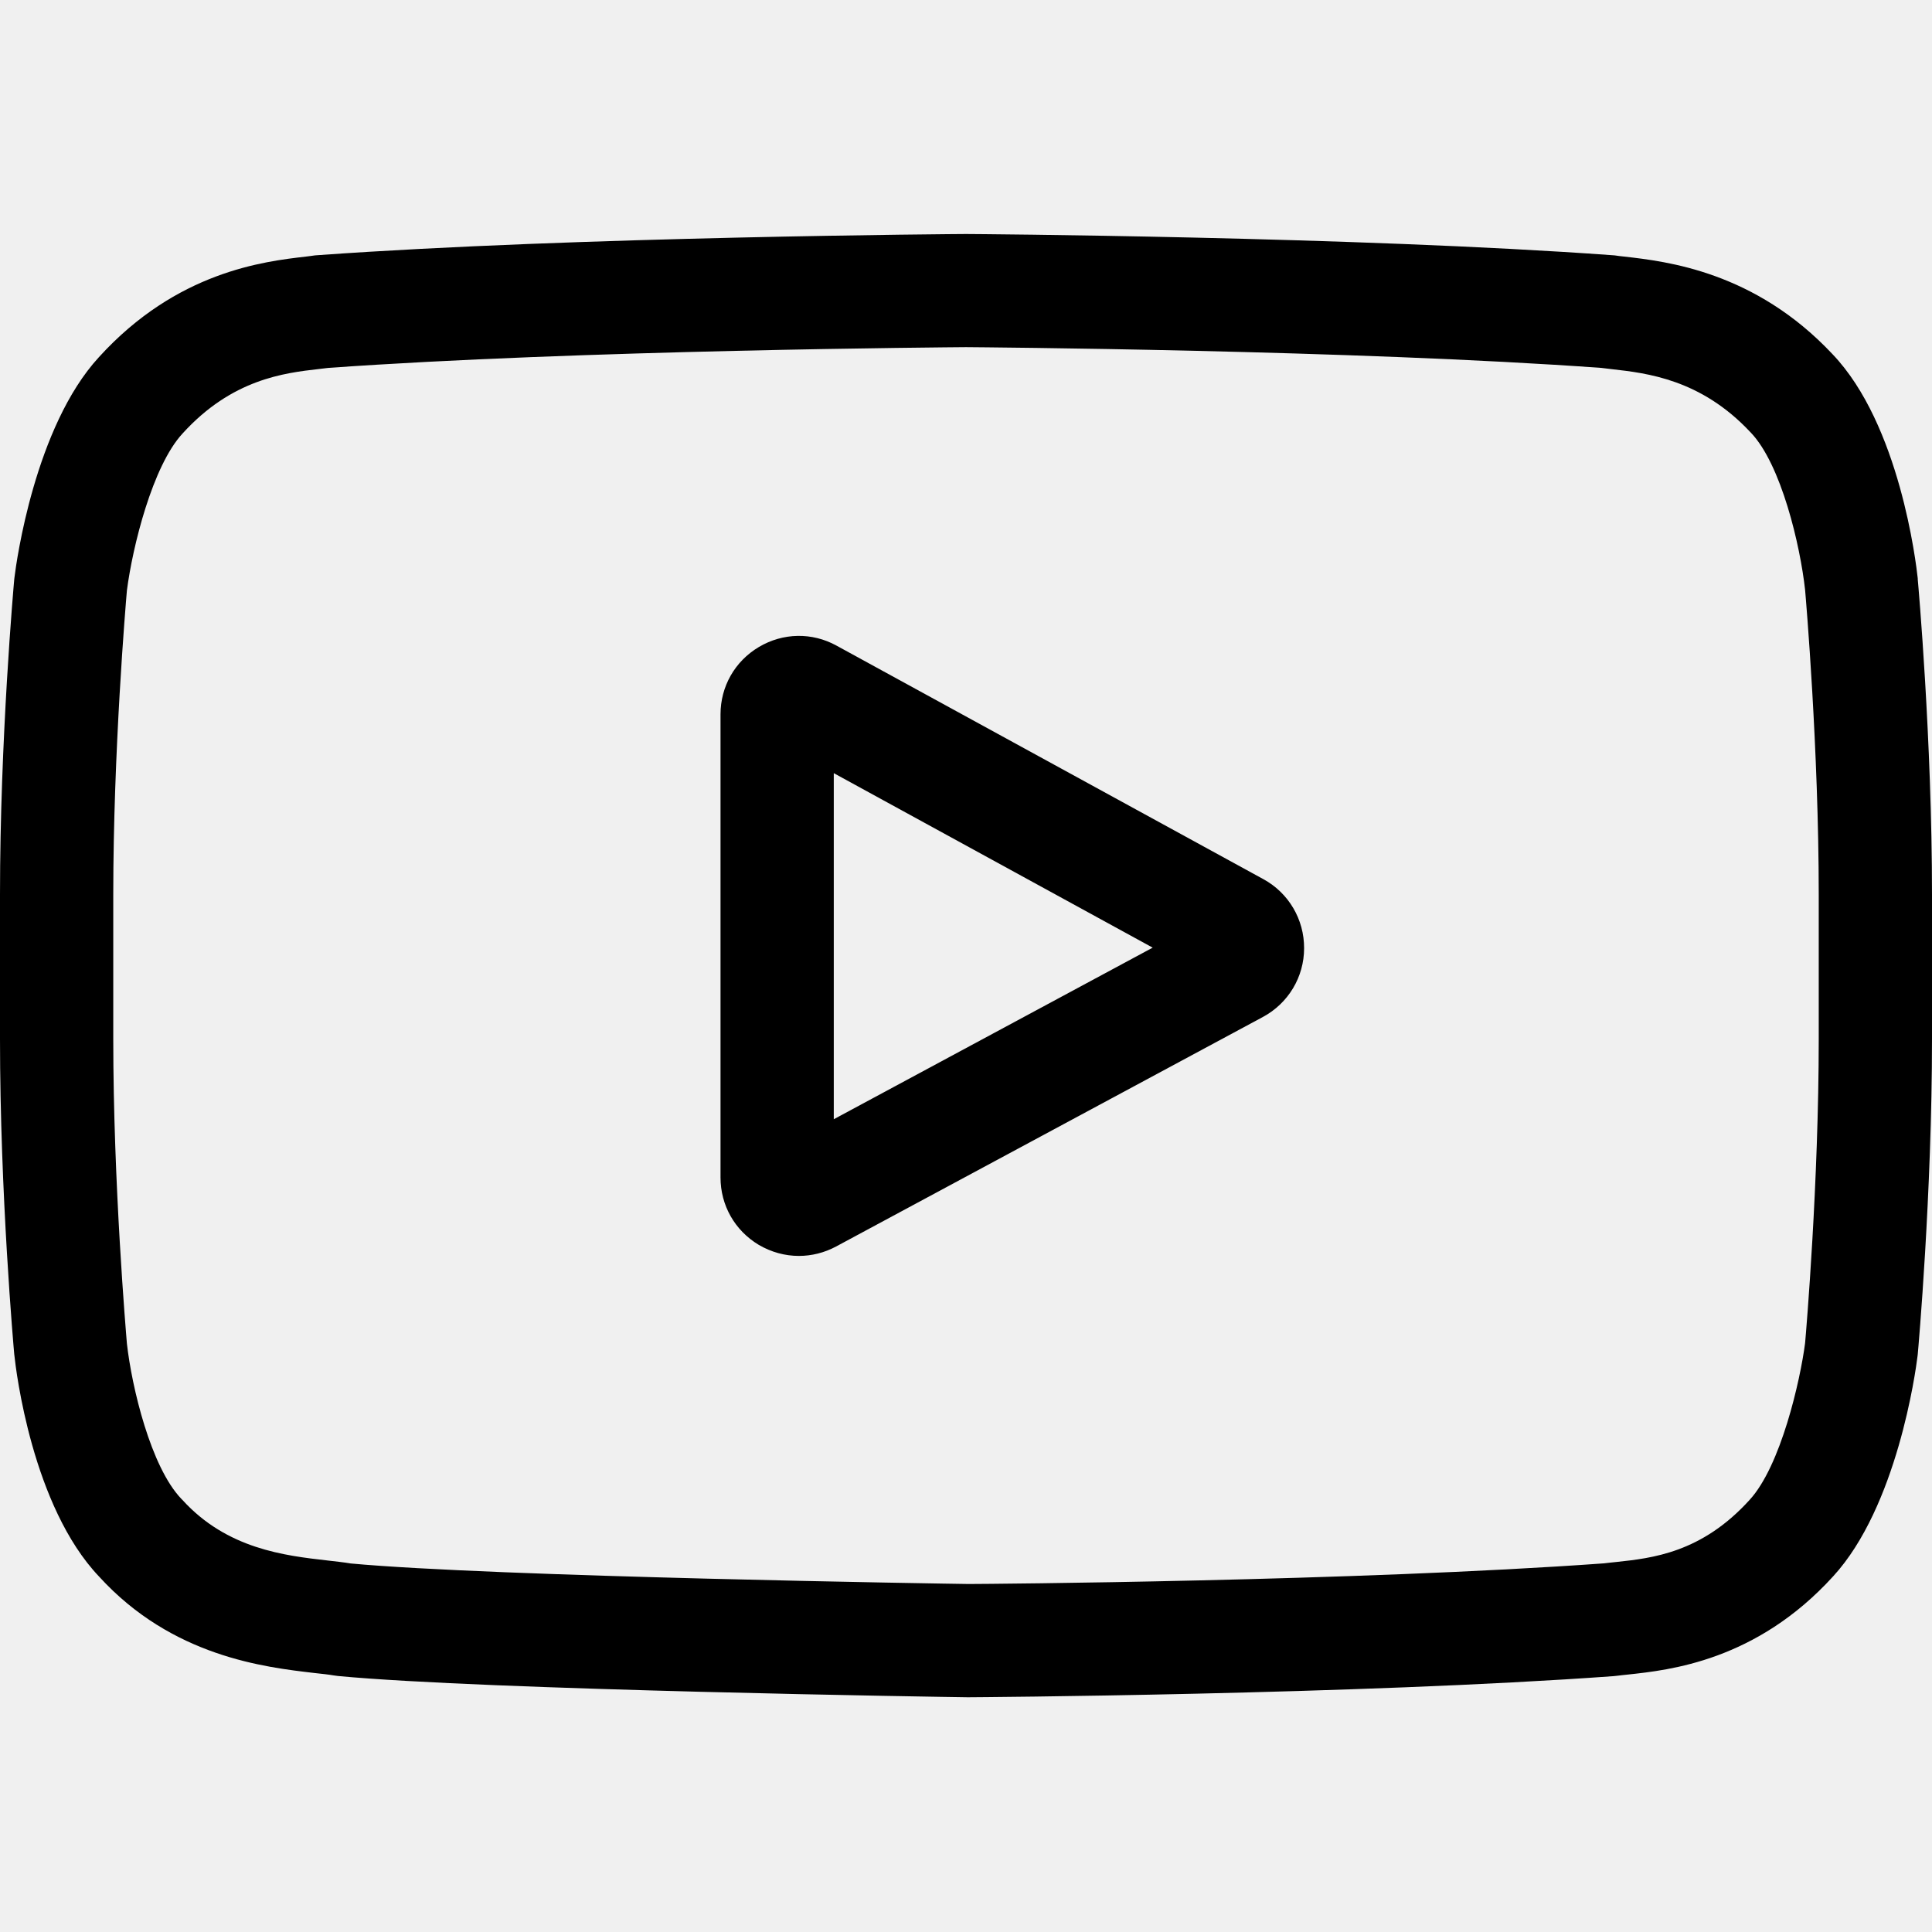
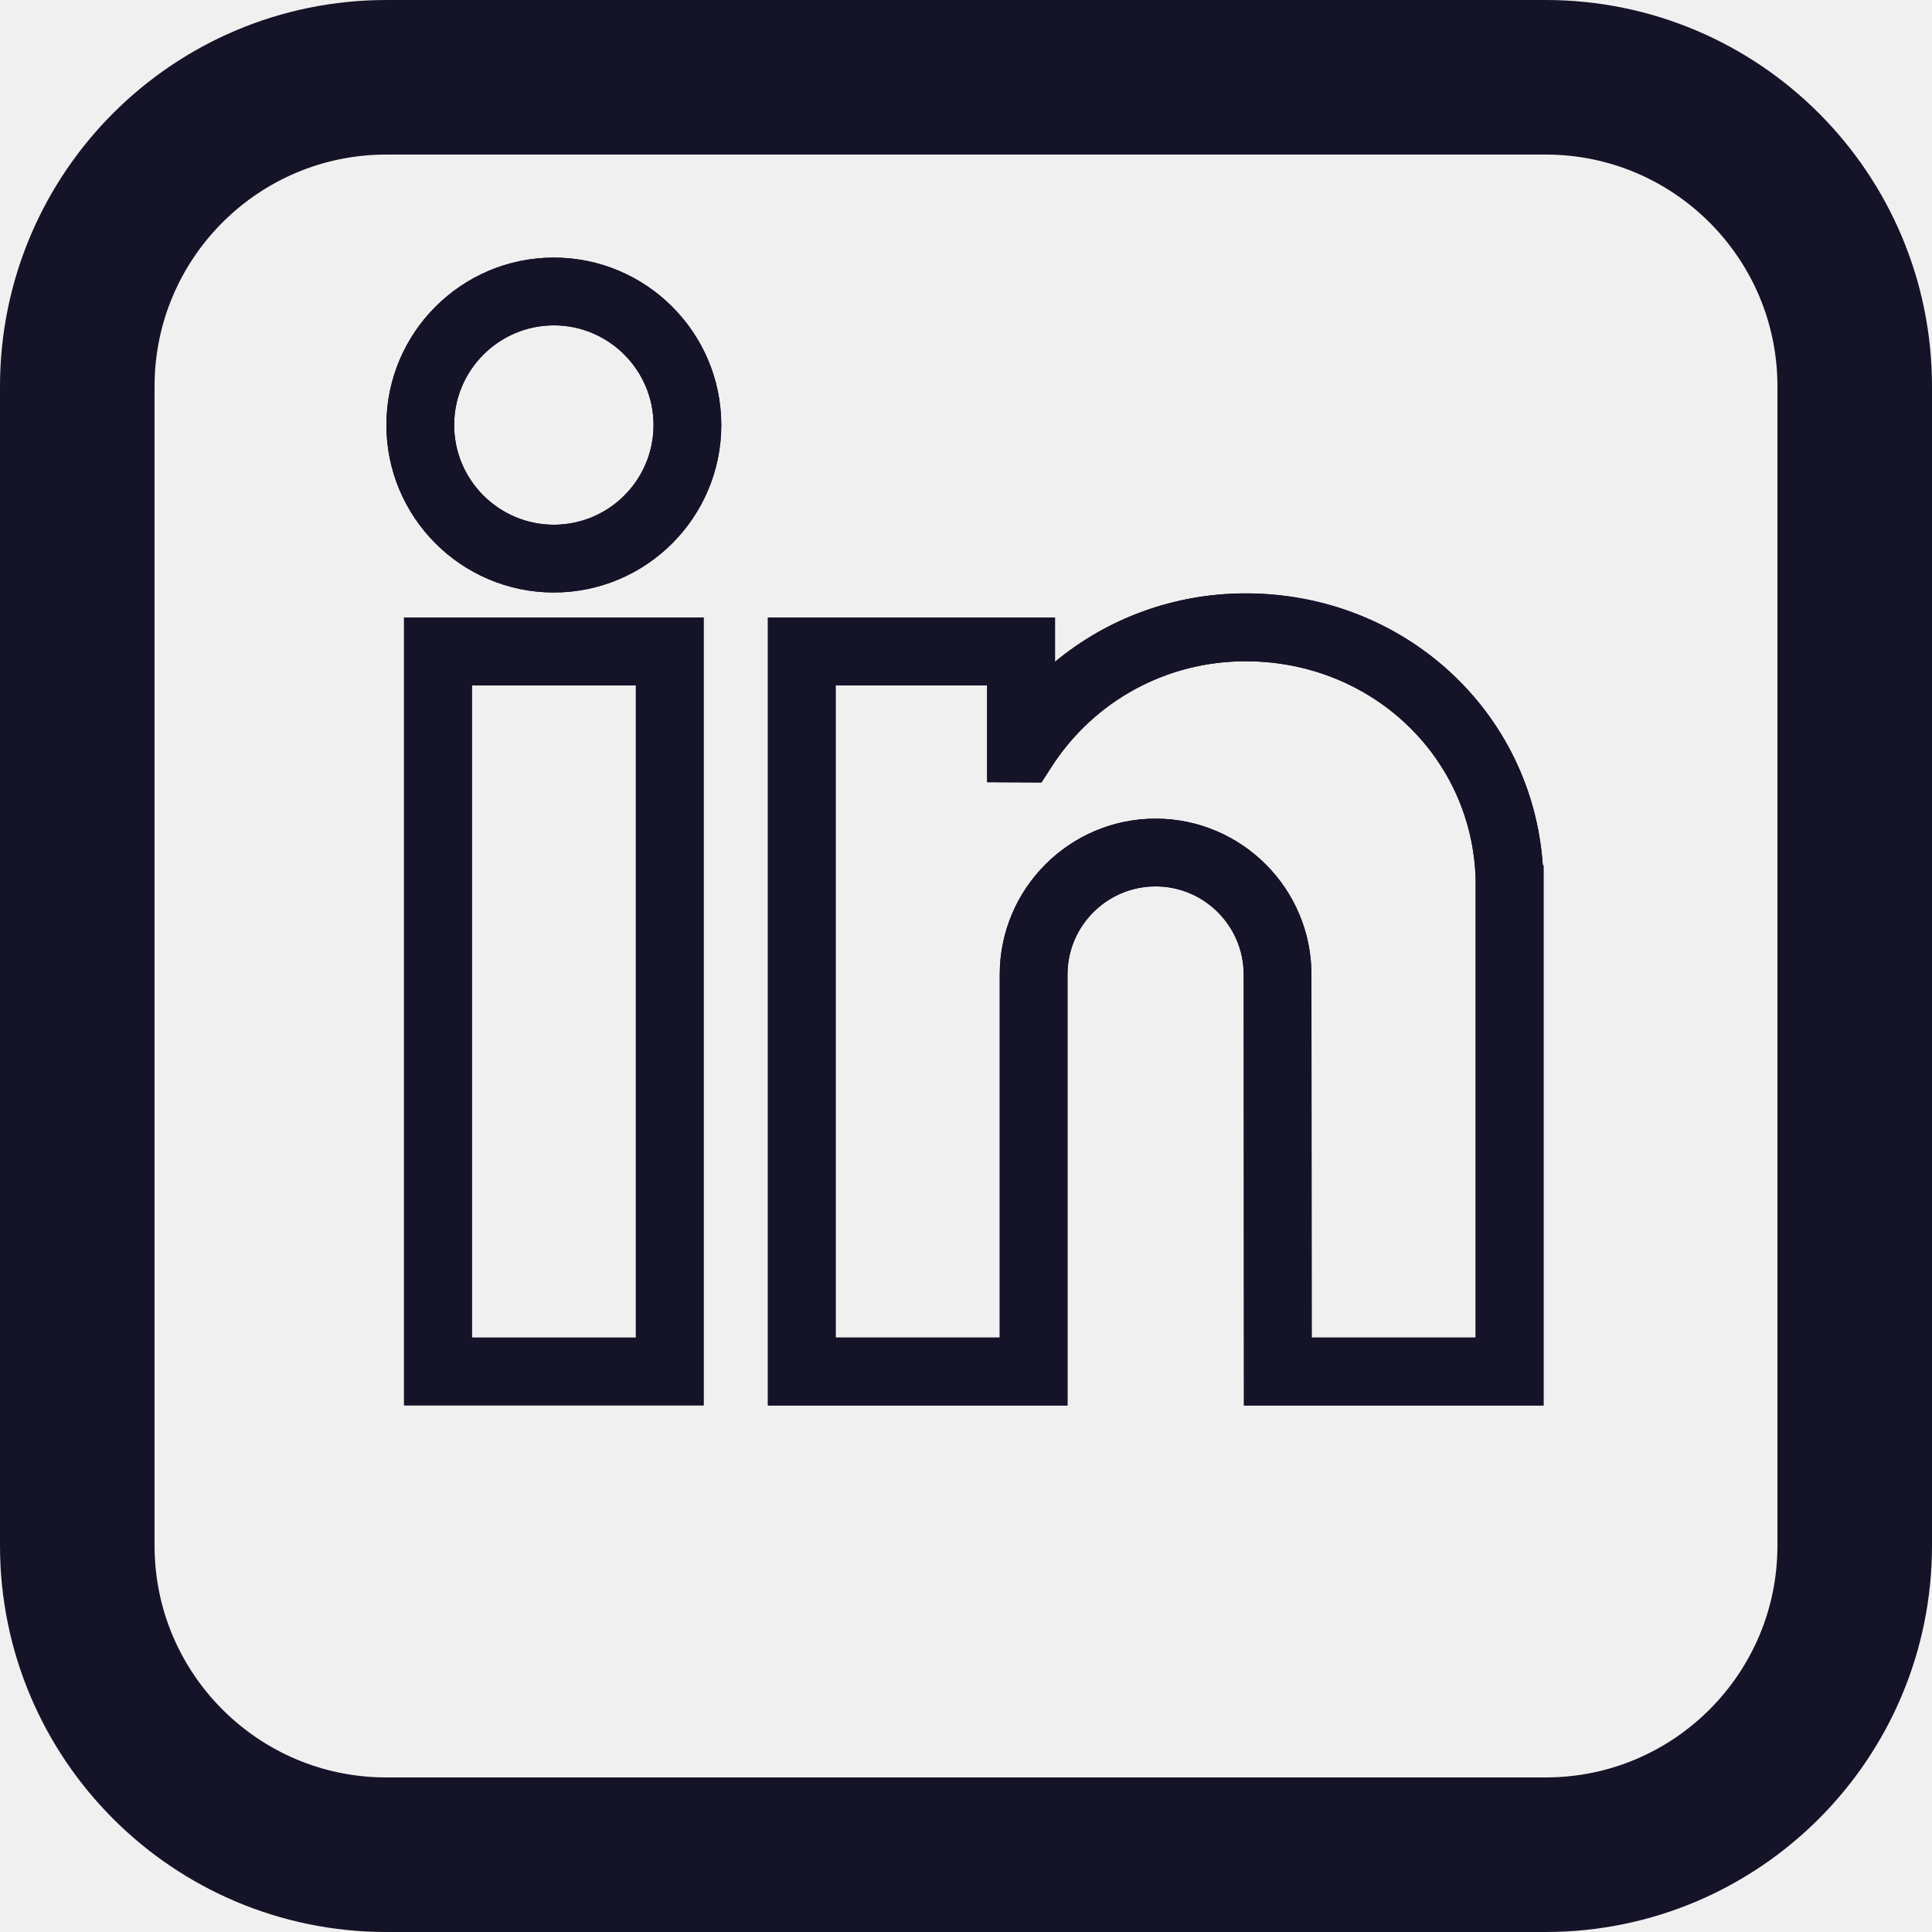
- <svg xmlns="http://www.w3.org/2000/svg" width="16" height="16" viewBox="0 0 16 16" fill="none">
-   <g clip-path="url(#clip0)">
-     <path d="M10.463 7.281L6.928 5.347C6.725 5.235 6.484 5.24 6.285 5.358C6.086 5.476 5.967 5.685 5.967 5.916V9.751C5.967 9.982 6.085 10.19 6.283 10.309C6.387 10.37 6.501 10.401 6.616 10.401C6.721 10.401 6.827 10.375 6.924 10.323L10.459 8.422C10.669 8.309 10.8 8.091 10.8 7.853C10.801 7.614 10.672 7.395 10.463 7.281ZM6.905 9.269V6.403L9.546 7.848L6.905 9.269Z" fill="black" />
-     <path d="M15.882 4.798L15.882 4.79C15.868 4.662 15.733 3.516 15.176 2.933C14.533 2.248 13.803 2.165 13.452 2.125C13.423 2.122 13.396 2.119 13.372 2.115L13.344 2.113C11.229 1.959 8.035 1.938 8.003 1.938L8 1.938L7.997 1.938C7.965 1.938 4.771 1.959 2.636 2.113L2.608 2.115C2.586 2.119 2.561 2.121 2.533 2.125C2.186 2.165 1.464 2.248 0.819 2.958C0.289 3.534 0.135 4.655 0.12 4.781L0.118 4.798C0.113 4.851 0 6.127 0 7.408V8.605C0 9.886 0.113 11.162 0.118 11.215L0.119 11.223C0.132 11.35 0.267 12.475 0.821 13.057C1.426 13.72 2.192 13.807 2.603 13.855C2.668 13.862 2.724 13.868 2.763 13.875L2.8 13.88C4.021 13.996 7.85 14.054 8.012 14.056L8.017 14.056L8.022 14.056C8.054 14.056 11.248 14.035 13.364 13.881L13.392 13.878C13.418 13.875 13.448 13.871 13.481 13.868C13.826 13.831 14.544 13.755 15.181 13.055C15.711 12.478 15.865 11.357 15.88 11.232L15.882 11.215C15.887 11.162 16 9.886 16 8.605V7.408C16 6.127 15.887 4.851 15.882 4.798ZM15.062 8.605C15.062 9.791 14.959 11.011 14.949 11.123C14.909 11.432 14.748 12.141 14.489 12.422C14.091 12.861 13.681 12.904 13.383 12.936C13.346 12.94 13.313 12.943 13.283 12.947C11.237 13.095 8.163 13.118 8.021 13.118C7.863 13.116 4.089 13.058 2.905 12.948C2.845 12.938 2.779 12.931 2.71 12.923C2.359 12.883 1.88 12.828 1.511 12.422L1.502 12.413C1.248 12.148 1.091 11.485 1.051 11.127C1.044 11.042 0.938 9.807 0.938 8.605V7.408C0.938 6.224 1.041 5.004 1.051 4.89C1.098 4.526 1.263 3.86 1.511 3.591C1.921 3.139 2.354 3.089 2.641 3.056C2.668 3.053 2.694 3.05 2.717 3.047C4.793 2.898 7.889 2.876 8 2.875C8.111 2.876 11.206 2.898 13.263 3.047C13.288 3.05 13.316 3.053 13.346 3.057C13.64 3.09 14.085 3.141 14.494 3.577L14.498 3.581C14.752 3.845 14.909 4.52 14.949 4.885C14.956 4.965 15.062 6.203 15.062 7.408V8.605Z" fill="black" />
-   </g>
-   <defs>
-     <clipPath id="clip0">
-       <rect width="16" height="16" fill="white" />
-     </clipPath>
-   </defs>
+ <svg xmlns="http://www.w3.org/2000/svg" width="15" height="15" viewBox="0 0 15 15" fill="none">
+   <mask id="path-1-inside-1" fill="white">
+     <path d="M3.137 10.911H5.463V4.794H3.137V10.911ZM3.664 5.321H4.937V10.385H3.664V5.321Z" />
+   </mask>
+   <path d="M3.137 10.911H5.463V4.794H3.137V10.911ZM3.664 5.321H4.937V10.385H3.664V5.321Z" fill="#141328" />
+   <path d="M3.137 10.911H1.137V12.911H3.137V10.911ZM5.463 10.911V12.911H7.463V10.911H5.463ZM5.463 4.794H7.463V2.794H5.463V4.794ZM3.137 4.794V2.794H1.137V4.794H3.137ZM3.664 5.321V3.321H1.664V5.321H3.664ZM4.937 5.321H6.937V3.321H4.937V5.321ZM4.937 10.385V12.385H6.937V10.385H4.937ZM3.664 10.385H1.664V12.385H3.664V10.385ZM3.137 12.911H5.463V8.911H3.137V12.911ZM7.463 10.911V4.794H3.463V10.911H7.463ZM5.463 2.794H3.137V6.794H5.463V2.794ZM1.137 4.794V10.911H5.137V4.794H1.137ZM3.664 7.321H4.937V3.321H3.664V7.321ZM2.937 5.321V10.385H6.937V5.321H2.937ZM4.937 8.385H3.664V12.385H4.937V8.385ZM5.664 10.385V5.321H1.664V10.385H5.664Z" fill="#141328" mask="url(#path-1-inside-1)" />
+   <mask id="path-3-inside-2" fill="white">
+     <path d="M4.3 2C3.583 2 3 2.583 3 3.3C3 4.017 3.583 4.6 4.3 4.6C5.017 4.6 5.6 4.017 5.6 3.3C5.6 2.583 5.017 2 4.3 2V2ZM3.526 3.3C3.526 2.874 3.874 2.526 4.3 2.526C4.727 2.526 5.074 2.874 5.074 3.3C5.074 3.727 4.727 4.074 4.3 4.074C3.874 4.074 3.526 3.727 3.526 3.3V3.3Z" />
+   </mask>
+   <path d="M4.3 2C3.583 2 3 2.583 3 3.3C3 4.017 3.583 4.6 4.3 4.6C5.017 4.6 5.6 4.017 5.6 3.3C5.6 2.583 5.017 2 4.3 2V2ZM3.526 3.3C3.526 2.874 3.874 2.526 4.3 2.526C4.727 2.526 5.074 2.874 5.074 3.3C5.074 3.727 4.727 4.074 4.3 4.074C3.874 4.074 3.526 3.727 3.526 3.3V3.3Z" fill="#141328" />
+   <path d="M4.3 0C2.479 0 1 1.479 1 3.3H5C5 3.688 4.688 4 4.3 4V0ZM1 3.3C1 5.122 2.479 6.6 4.3 6.6V2.6C4.688 2.6 5 2.913 5 3.3H1ZM4.3 6.6C6.122 6.6 7.6 5.122 7.6 3.3H3.6C3.6 2.913 3.913 2.6 4.3 2.6V6.6ZM7.6 3.3C7.6 1.479 6.122 0 4.3 0V4C3.913 4 3.6 3.688 3.6 3.3H7.6ZM5.526 3.3C5.526 3.978 4.978 4.526 4.3 4.526V0.526C2.769 0.526 1.526 1.769 1.526 3.3H5.526ZM4.3 4.526C3.622 4.526 3.074 3.978 3.074 3.3H7.074C7.074 1.769 5.831 0.526 4.3 0.526V4.526ZM3.074 3.3C3.074 2.622 3.622 2.074 4.3 2.074V6.074C5.831 6.074 7.074 4.831 7.074 3.3H3.074ZM4.3 2.074C4.978 2.074 5.526 2.622 5.526 3.3H1.526C1.526 4.831 2.769 6.074 4.3 6.074V2.074Z" fill="#141328" mask="url(#path-3-inside-2)" />
+   <mask id="path-5-inside-3" fill="white">
+     <path d="M11.978 6.715C11.896 5.525 10.902 4.607 9.671 4.607C9.12 4.607 8.6 4.799 8.191 5.138V4.794H5.962V10.912H8.288V7.566C8.288 7.189 8.595 6.882 8.972 6.882C9.349 6.882 9.656 7.189 9.656 7.566L9.658 10.912H11.984V6.721L11.978 6.715ZM7.762 10.385H6.488V5.321H7.664V6.073L8.086 6.075L8.164 5.954C8.495 5.44 9.058 5.134 9.671 5.134C10.651 5.134 11.435 5.881 11.457 6.835L11.457 10.385H10.184L10.182 7.566C10.182 6.899 9.639 6.356 8.972 6.356C8.305 6.356 7.762 6.899 7.762 7.566V10.385Z" />
+   </mask>
+   <path d="M11.978 6.715C11.896 5.525 10.902 4.607 9.671 4.607C9.12 4.607 8.6 4.799 8.191 5.138V4.794H5.962V10.912H8.288V7.566C8.288 7.189 8.595 6.882 8.972 6.882C9.349 6.882 9.656 7.189 9.656 7.566L9.658 10.912H11.984V6.721L11.978 6.715ZM7.762 10.385H6.488V5.321H7.664V6.073L8.086 6.075L8.164 5.954C8.495 5.44 9.058 5.134 9.671 5.134C10.651 5.134 11.435 5.881 11.457 6.835L11.457 10.385H10.184L10.182 7.566C10.182 6.899 9.639 6.356 8.972 6.356C8.305 6.356 7.762 6.899 7.762 7.566V10.385Z" fill="#141328" />
+   <path d="M11.978 6.715L9.983 6.854L10.035 7.599L10.562 8.127L11.978 6.715ZM8.191 5.138H6.191V9.396L9.468 6.678L8.191 5.138ZM8.191 4.794H10.191V2.794H8.191V4.794ZM5.962 4.794V2.794H3.962V4.794H5.962ZM5.962 10.912H3.962V12.912H5.962V10.912ZM8.288 10.912V12.912H10.288V10.912H8.288ZM9.656 7.566L7.656 7.566L7.656 7.567L9.656 7.566ZM9.658 10.912L7.658 10.913L7.659 12.912H9.658V10.912ZM11.984 10.912V12.912H13.984V10.912H11.984ZM11.984 6.721H13.984V5.894L13.4 5.309L11.984 6.721ZM7.762 10.385V12.385H9.762V10.385H7.762ZM6.488 10.385H4.488V12.385H6.488V10.385ZM6.488 5.321V3.321H4.488V5.321H6.488ZM7.664 5.321H9.664V3.321H7.664V5.321ZM7.664 6.073H5.664V8.061L7.653 8.073L7.664 6.073ZM8.086 6.075L8.074 8.075L9.172 8.081L9.767 7.158L8.086 6.075ZM8.164 5.954L9.845 7.037L9.845 7.037L8.164 5.954ZM11.457 6.835L13.457 6.835L13.457 6.812L13.457 6.79L11.457 6.835ZM11.457 10.385V12.385H13.458L13.457 10.385L11.457 10.385ZM10.184 10.385L8.184 10.386L8.185 12.385H10.184V10.385ZM10.182 7.566L8.182 7.566L8.182 7.567L10.182 7.566ZM13.973 6.577C13.816 4.306 11.921 2.607 9.671 2.607V6.607C9.781 6.607 9.856 6.646 9.904 6.689C9.951 6.732 9.978 6.787 9.983 6.854L13.973 6.577ZM9.671 2.607C8.653 2.607 7.681 2.962 6.914 3.599L9.468 6.678C9.52 6.635 9.588 6.607 9.671 6.607V2.607ZM10.191 5.138V4.794H6.191V5.138H10.191ZM8.191 2.794H5.962V6.794H8.191V2.794ZM3.962 4.794V10.912H7.962V4.794H3.962ZM5.962 12.912H8.288V8.911H5.962V12.912ZM10.288 10.912V7.566H6.288V10.912H10.288ZM10.288 7.566C10.288 8.293 9.699 8.882 8.972 8.882V4.882C7.49 4.882 6.288 6.084 6.288 7.566H10.288ZM8.972 8.882C8.244 8.882 7.656 8.293 7.656 7.566H11.656C11.656 6.085 10.454 4.882 8.972 4.882V8.882ZM7.656 7.567L7.658 10.913L11.658 10.91L11.656 7.565L7.656 7.567ZM9.658 12.912H11.984V8.911H9.658V12.912ZM13.984 10.912V6.721H9.984V10.912H13.984ZM13.4 5.309L13.395 5.303L10.562 8.127L10.568 8.133L13.4 5.309ZM7.762 8.385H6.488V12.385H7.762V8.385ZM8.488 10.385V5.321H4.488V10.385H8.488ZM6.488 7.321H7.664V3.321H6.488V7.321ZM5.664 5.321V6.073H9.664V5.321H5.664ZM7.653 8.073L8.074 8.075L8.097 4.075L7.676 4.073L7.653 8.073ZM9.767 7.158L9.845 7.037L6.483 4.871L6.404 4.992L9.767 7.158ZM9.845 7.037C9.828 7.064 9.801 7.09 9.768 7.108C9.734 7.126 9.7 7.134 9.671 7.134V3.134C8.381 3.134 7.183 3.783 6.483 4.871L9.845 7.037ZM9.671 7.134C9.644 7.134 9.592 7.12 9.544 7.075C9.494 7.027 9.459 6.954 9.458 6.881L13.457 6.79C13.409 4.702 11.69 3.134 9.671 3.134V7.134ZM9.457 6.836L9.458 10.385L13.457 10.385L13.457 6.835L9.457 6.836ZM11.457 8.385H10.184V12.385H11.457V8.385ZM12.184 10.384L12.182 7.565L8.182 7.567L8.184 10.386L12.184 10.384ZM12.182 7.566C12.182 5.794 10.744 4.356 8.972 4.356V8.356C8.535 8.356 8.182 8.003 8.182 7.566H12.182ZM8.972 4.356C7.2 4.356 5.762 5.794 5.762 7.566H9.762C9.762 8.003 9.409 8.356 8.972 8.356V4.356ZM5.762 7.566V10.385H9.762V7.566H5.762Z" fill="#141328" mask="url(#path-5-inside-3)" />
+   <rect x="0.6" y="0.6" width="13.8" height="13.8" rx="2.4" stroke="#141328" stroke-width="1.2" />
</svg>
